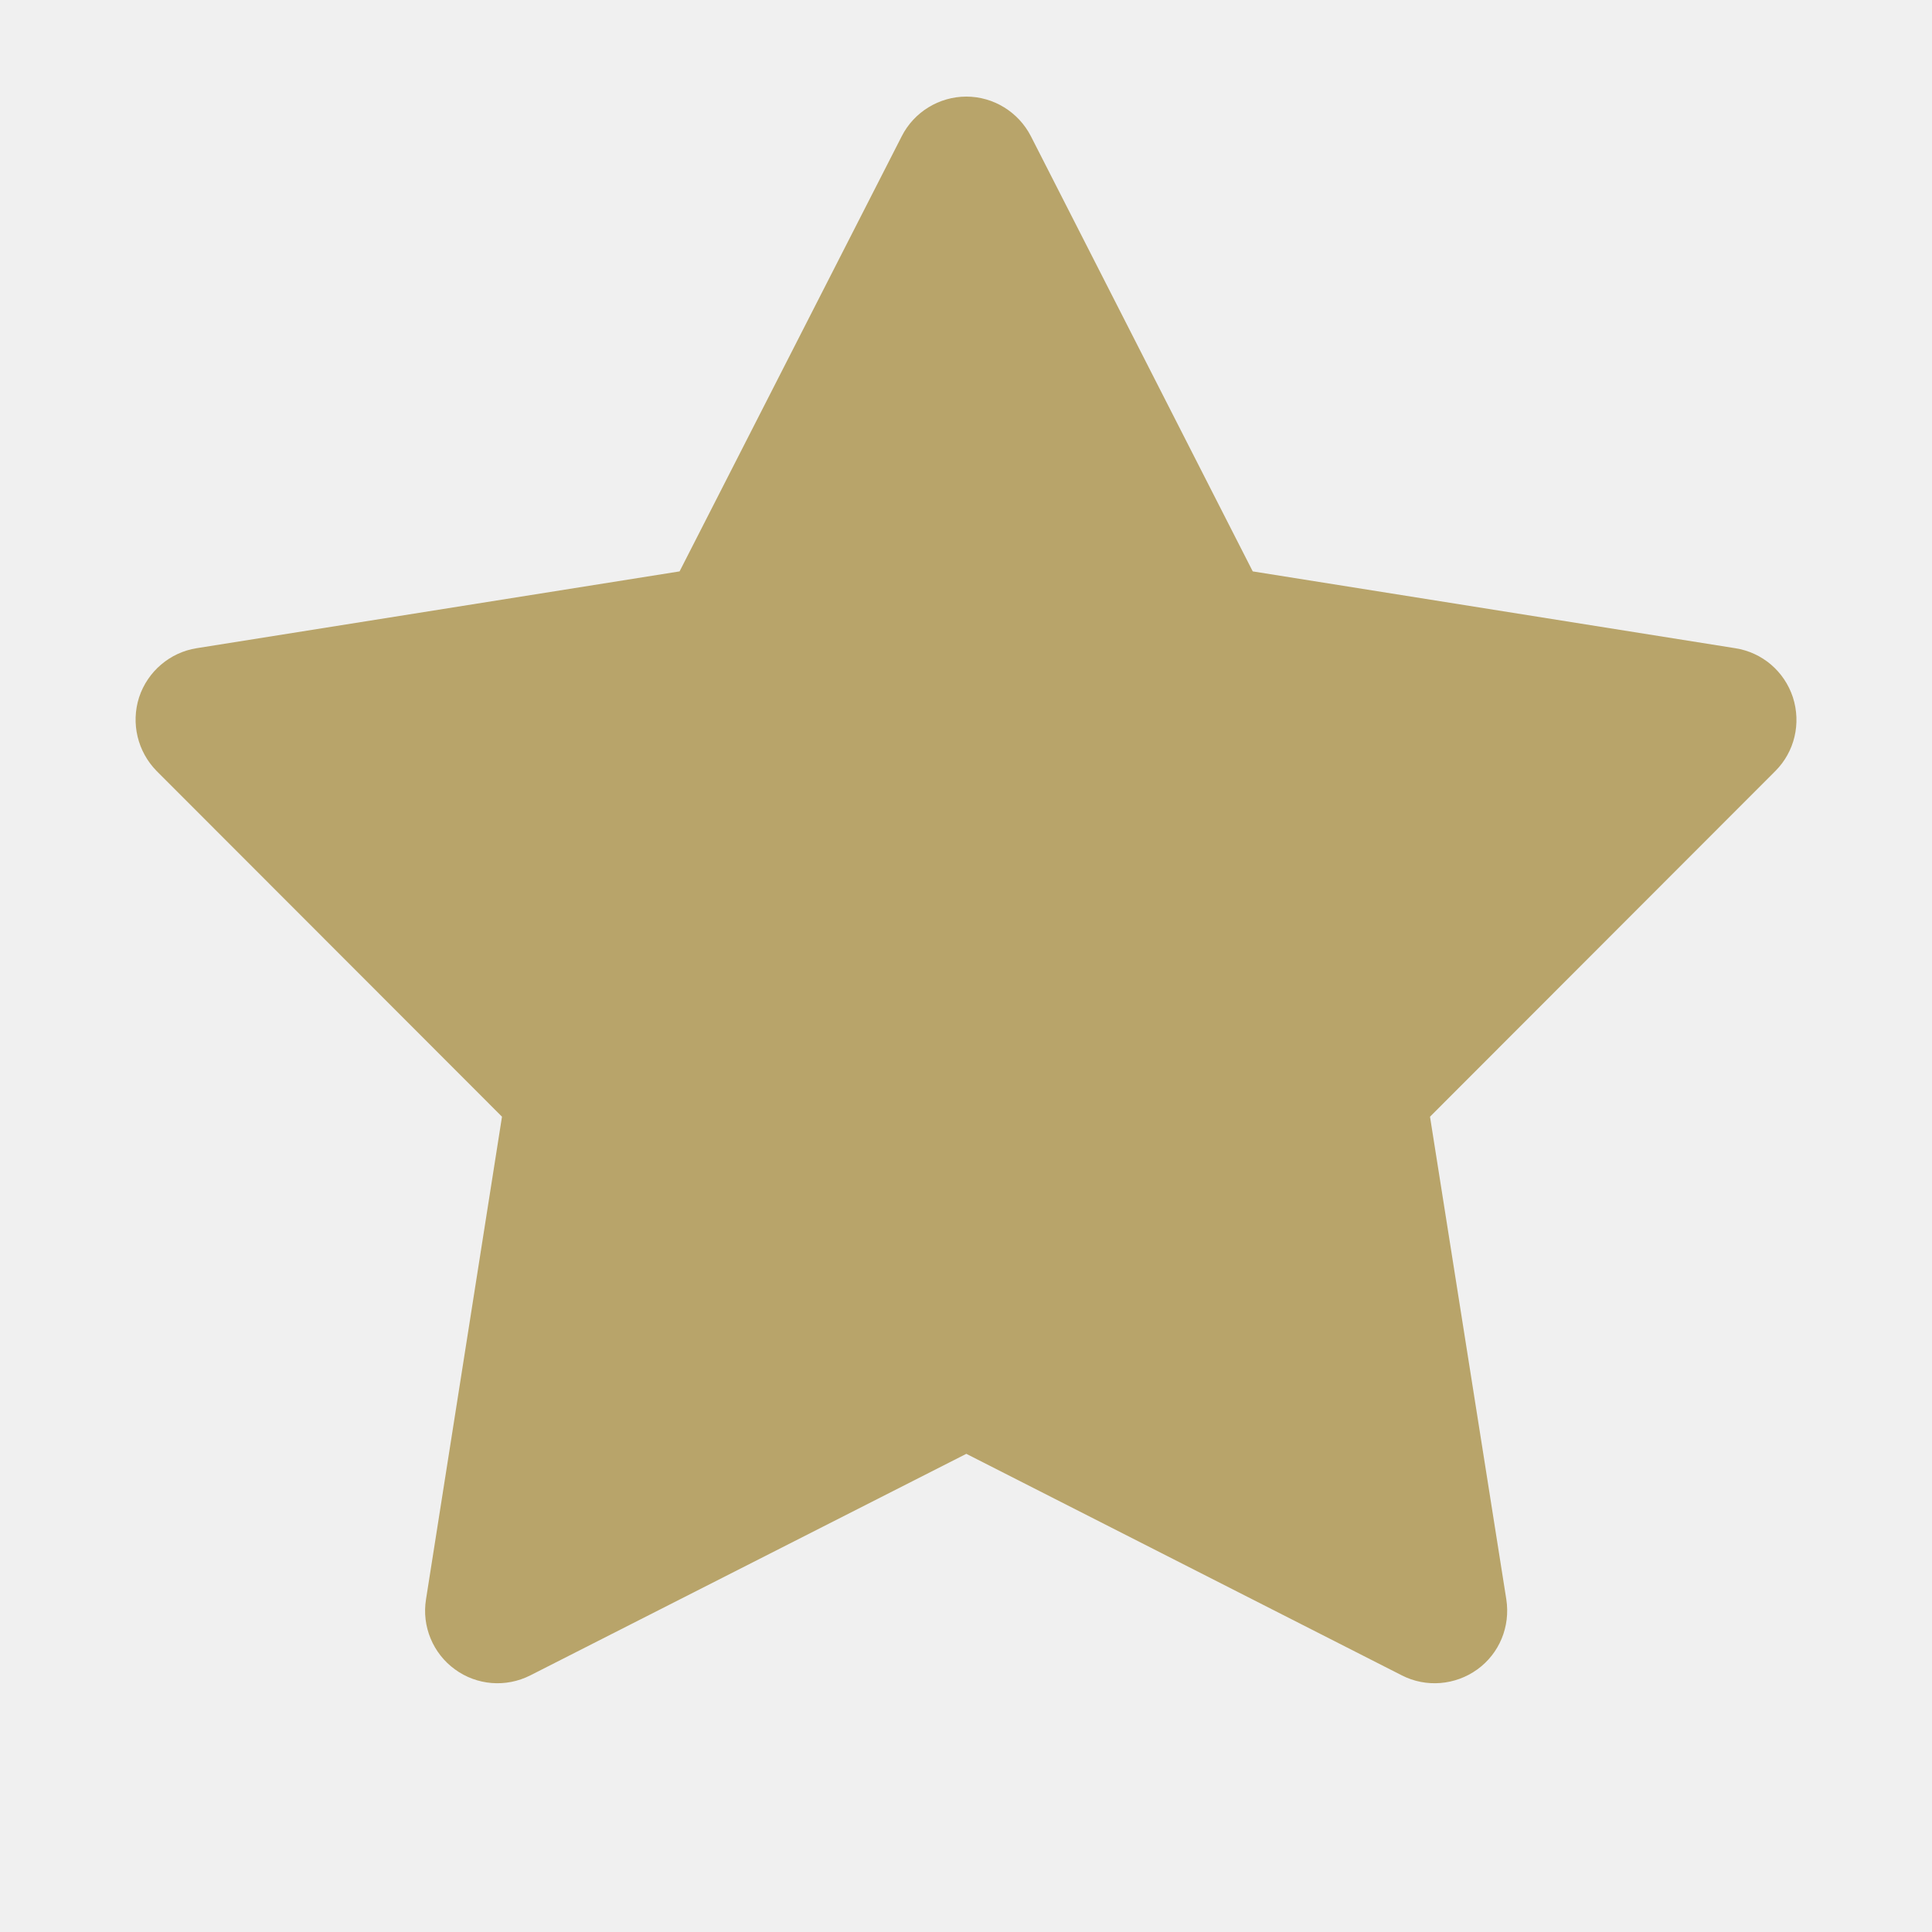
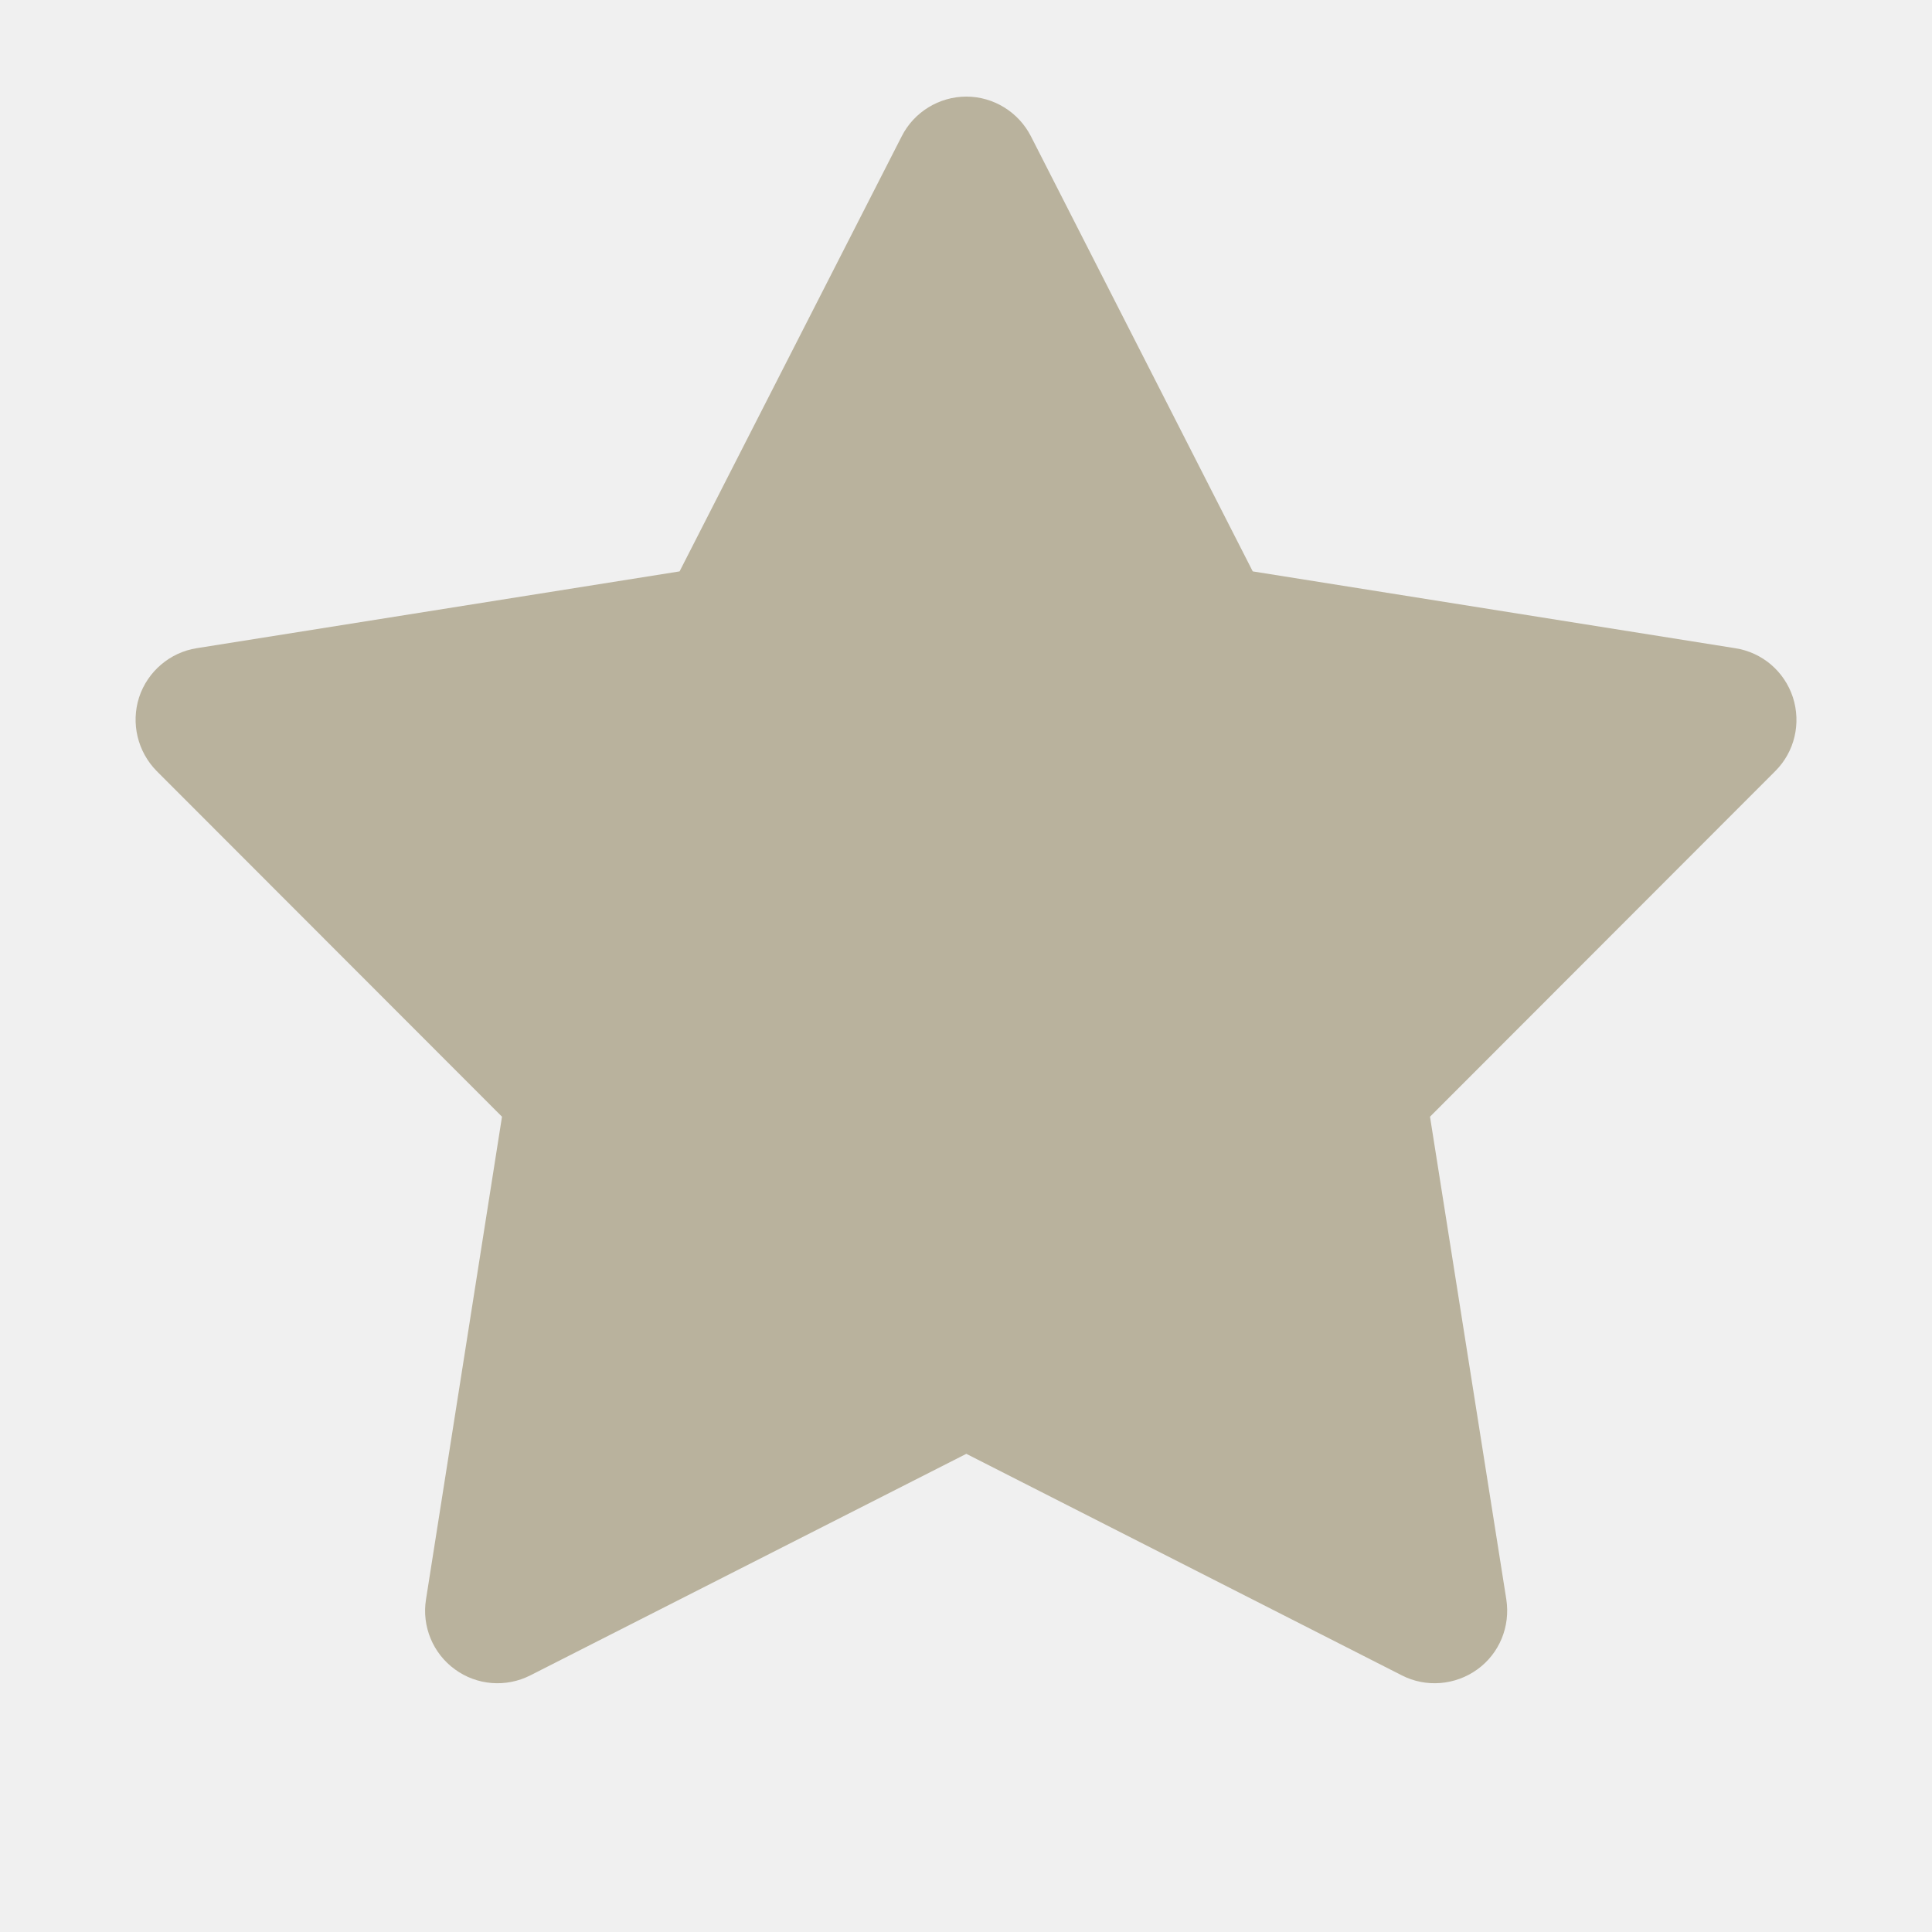
<svg xmlns="http://www.w3.org/2000/svg" width="12" height="12" viewBox="0 0 12 12" fill="none">
-   <g clip-path="url(#clip0_218_4466)">
-     <path d="M6.403 0.846C6.326 0.696 6.171 0.6 6.002 0.6C5.833 0.6 5.677 0.696 5.601 0.846L4.221 3.549L1.222 4.026C1.056 4.052 0.917 4.17 0.864 4.331C0.812 4.493 0.855 4.669 0.973 4.789L3.118 6.936L2.646 9.934C2.619 10.101 2.689 10.27 2.826 10.369C2.962 10.468 3.142 10.483 3.294 10.406L6.002 9.03L8.707 10.406C8.857 10.483 9.039 10.468 9.176 10.369C9.313 10.27 9.382 10.103 9.356 9.934L8.882 6.936L11.027 4.789C11.147 4.669 11.188 4.493 11.136 4.331C11.083 4.17 10.946 4.052 10.777 4.026L7.781 3.549L6.403 0.846Z" fill="#B8A46A" />
+   <g clip-path="url(#clip0_255_811)">
+     <path d="M6.403 0.846C6.326 0.696 6.171 0.6 6.002 0.6C5.833 0.6 5.677 0.696 5.601 0.846L4.221 3.549L1.222 4.026C1.056 4.052 0.917 4.17 0.864 4.331C0.812 4.493 0.855 4.669 0.973 4.789L3.118 6.936L2.646 9.934C2.619 10.101 2.689 10.27 2.826 10.369C2.962 10.468 3.142 10.483 3.294 10.406L6.002 9.03L8.707 10.406C8.857 10.483 9.039 10.468 9.176 10.369C9.313 10.27 9.382 10.103 9.356 9.934L8.882 6.936L11.027 4.789C11.147 4.669 11.188 4.493 11.136 4.331C11.083 4.17 10.946 4.052 10.777 4.026L7.781 3.549L6.403 0.846Z" fill="#B9B29D" />
  </g>
  <defs>
-     <clipPath id="clip0_218_4466">
+     <clipPath id="clip0_255_811">
      <rect width="12" height="12" fill="white" />
    </clipPath>
  </defs>
</svg>
